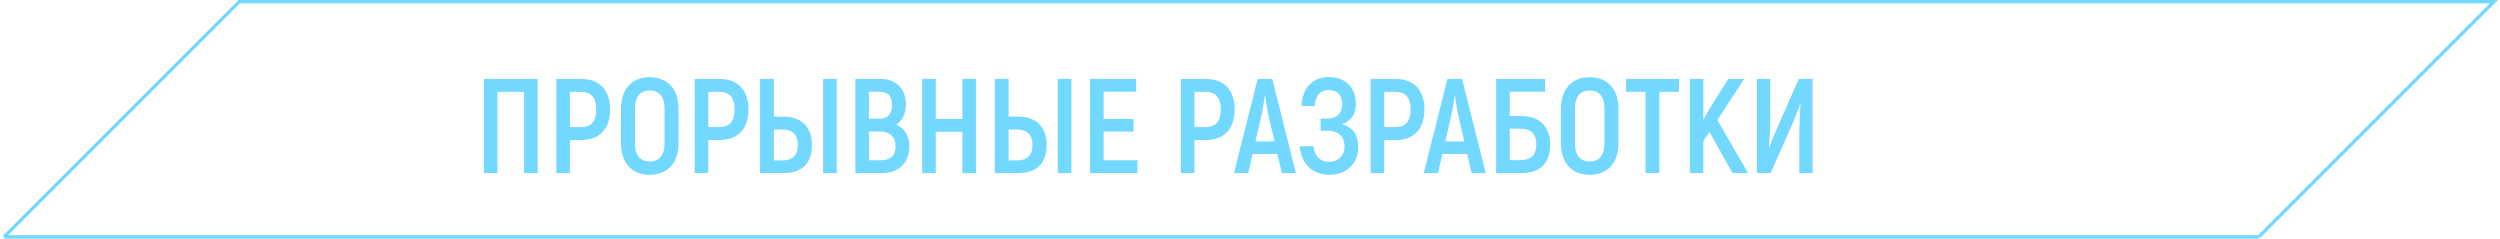
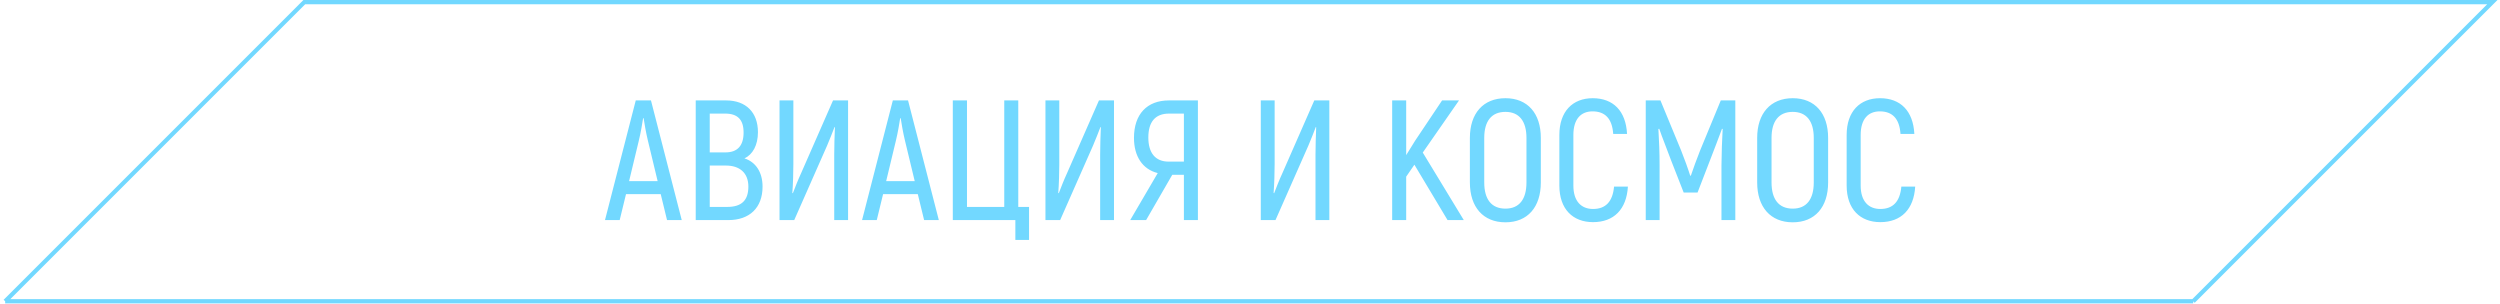
- <svg xmlns="http://www.w3.org/2000/svg" width="744" height="71" viewBox="0 0 744 71" fill="none">
-   <path d="M1.207 70.5L71.207 0.5H217.207H481.707H742.207L672.207 70.5M1.207 70.5C1.207 70.5 103.272 70.5 114.207 70.5M1.207 70.5H114.207M672.207 70.5C672.207 70.5 267.683 70.5 114.207 70.5M672.207 70.5H114.207" stroke="#72D8FF" />
-   <path d="M160.007 23.5V51.5H155.967V27.34H148.047V51.5H144.007V23.5H160.007ZM172.97 23.5C178.45 23.5 181.57 26.82 181.57 32.54C181.57 38.42 178.45 41.66 172.97 41.66H169.61V51.5H165.57V23.5H172.97ZM172.93 37.82C175.97 37.82 177.45 36.14 177.45 32.54C177.45 29.1 175.97 27.34 172.93 27.34H169.61V37.82H172.93ZM193.369 52.02C188.009 52.02 184.809 48.46 184.809 42.62V32.38C184.809 26.54 188.009 22.98 193.369 22.98C198.729 22.98 201.929 26.54 201.929 32.38V42.62C201.929 48.46 198.729 52.02 193.369 52.02ZM193.369 48.06C196.249 48.06 197.769 46.14 197.769 42.62V32.38C197.769 28.86 196.249 26.94 193.369 26.94C190.449 26.94 188.969 28.86 188.969 32.38V42.62C188.969 46.14 190.449 48.06 193.369 48.06ZM214.141 23.5C219.621 23.5 222.741 26.82 222.741 32.54C222.741 38.42 219.621 41.66 214.141 41.66H210.781V51.5H206.741V23.5H214.141ZM214.101 37.82C217.141 37.82 218.621 36.14 218.621 32.54C218.621 29.1 217.141 27.34 214.101 27.34H210.781V37.82H214.101ZM226.195 51.5V23.5H230.315V34.7H233.155C238.715 34.7 241.635 38.02 241.635 43.1C241.635 48.62 238.715 51.5 233.155 51.5H226.195ZM244.955 51.5V23.5H248.995V51.5H244.955ZM230.315 47.74H232.955C235.795 47.74 237.435 46.22 237.435 43.1C237.435 40.06 235.795 38.54 232.955 38.54H230.315V47.74ZM266.754 37.1C269.154 38.1 270.634 40.46 270.634 43.5C270.634 48.5 267.434 51.5 262.554 51.5H254.554V23.5H262.154C266.674 23.5 269.594 26.42 269.594 31.1C269.594 33.82 268.474 36.02 266.754 37.1ZM261.674 27.3H258.594V35.34H261.794C264.234 35.34 265.474 33.94 265.474 31.22C265.474 28.58 264.274 27.3 261.674 27.3ZM262.034 47.7C264.994 47.7 266.514 46.34 266.514 43.5C266.514 40.62 264.714 39.14 261.874 39.14H258.594V47.7H262.034ZM286.397 23.5H290.437V51.5H286.397V39.22H278.477V51.5H274.437V23.5H278.477V35.42H286.397V23.5ZM296.038 51.5V23.5H300.158V34.7H302.998C308.558 34.7 311.478 38.02 311.478 43.1C311.478 48.62 308.558 51.5 302.998 51.5H296.038ZM314.798 51.5V23.5H318.838V51.5H314.798ZM300.158 47.74H302.798C305.638 47.74 307.278 46.22 307.278 43.1C307.278 40.06 305.638 38.54 302.798 38.54H300.158V47.74ZM328.438 47.7H338.518V51.5H324.398V23.5H338.118V27.3H328.438V35.42H337.358V39.14H328.438V47.7ZM358.829 23.5C364.309 23.5 367.429 26.82 367.429 32.54C367.429 38.42 364.309 41.66 358.829 41.66H355.469V51.5H351.429V23.5H358.829ZM358.789 37.82C361.829 37.82 363.309 36.14 363.309 32.54C363.309 29.1 361.829 27.34 358.789 27.34H355.469V37.82H358.789ZM381.469 51.5L380.149 45.86H372.749L371.469 51.5H367.229L374.269 23.5H378.629L385.669 51.5H381.469ZM373.629 42.1H379.309L377.549 34.58C377.149 32.74 376.709 30.06 376.509 28.58H376.389C376.189 30.06 375.789 32.74 375.349 34.58L373.629 42.1ZM399.373 36.98C402.973 37.98 404.213 40.5 404.213 43.74C404.213 48.94 400.493 52.02 395.573 52.02C390.213 52.02 387.053 48.22 386.813 43.5H390.893C391.053 45.98 392.533 48.14 395.533 48.14C398.173 48.14 400.133 46.46 400.133 43.54C400.133 40.5 398.093 38.9 395.133 38.9H393.013V35.3H394.773C397.693 35.3 399.413 33.94 399.413 30.9C399.413 28.34 398.013 26.82 395.533 26.82C392.613 26.82 391.453 28.74 391.293 31.54H387.293C387.573 26.42 390.333 22.94 395.533 22.94C400.333 22.94 403.493 25.94 403.493 30.94C403.493 33.9 402.373 35.86 399.373 36.98ZM415.313 23.5C420.793 23.5 423.913 26.82 423.913 32.54C423.913 38.42 420.793 41.66 415.313 41.66H411.953V51.5H407.913V23.5H415.313ZM415.273 37.82C418.313 37.82 419.793 36.14 419.793 32.54C419.793 29.1 418.313 27.34 415.273 27.34H411.953V37.82H415.273ZM437.954 51.5L436.634 45.86H429.234L427.954 51.5H423.714L430.754 23.5H435.114L442.154 51.5H437.954ZM430.114 42.1H435.794L434.034 34.58C433.634 32.74 433.194 30.06 432.994 28.58H432.874C432.674 30.06 432.274 32.74 431.834 34.58L430.114 42.1ZM452.937 34.54C458.297 34.54 461.337 37.86 461.337 42.98C461.337 48.58 458.297 51.5 452.937 51.5H445.257V23.5H459.817V27.3H449.297V34.54H452.937ZM452.697 47.66C455.417 47.66 457.217 46.14 457.217 42.98C457.217 39.86 455.417 38.3 452.697 38.3H449.297V47.66H452.697ZM473.095 52.02C467.735 52.02 464.535 48.46 464.535 42.62V32.38C464.535 26.54 467.735 22.98 473.095 22.98C478.455 22.98 481.655 26.54 481.655 32.38V42.62C481.655 48.46 478.455 52.02 473.095 52.02ZM473.095 48.06C475.975 48.06 477.495 46.14 477.495 42.62V32.38C477.495 28.86 475.975 26.94 473.095 26.94C470.175 26.94 468.695 28.86 468.695 32.38V42.62C468.695 46.14 470.175 48.06 473.095 48.06ZM499.678 23.5V27.34H493.838V51.5H489.718V27.34H483.918V23.5H499.678ZM515.593 51.5L508.753 39.26L506.913 42.02V51.5H502.913V23.5H506.913V35.66L508.753 32.38L514.353 23.5H519.073L511.073 35.7L520.233 51.5H515.593ZM522.874 51.5V23.5H526.834V35.74C526.834 37.74 526.674 41.38 526.394 43.82L526.514 43.9C527.034 42.54 527.754 40.58 528.514 38.94L535.314 23.5H539.434V51.5H535.474V39.3C535.474 37.18 535.634 33.42 535.834 31.1L535.714 31.02C535.194 32.46 534.394 34.62 533.714 36.18L526.954 51.5H522.874Z" fill="#72D8FF" />
+ <svg xmlns="http://www.w3.org/2000/svg" width="585" height="71" viewBox="0 0 585 71" fill="none">
+   <path d="M1.207 70.5L71.207 0.5H217.207H573.707H583.207L513.207 70.5M1.207 70.5C1.207 70.5 103.272 70.5 114.207 70.5M1.207 70.5H114.207M513.207 70.5C513.207 70.5 267.683 70.5 114.207 70.5M513.207 70.5H114.207" stroke="#72D8FF" />
+   <path d="M156.087 51.5L154.607 45.42H146.487L145.007 51.5H141.567L148.767 23.5H152.327L159.527 51.5H156.087ZM147.207 42.38H153.887L151.607 32.9C151.167 31.1 150.767 28.74 150.607 27.66H150.487C150.327 28.74 149.927 31.1 149.487 32.9L147.207 42.38ZM174.199 37.06C176.839 37.9 178.439 40.3 178.439 43.66C178.439 48.66 175.359 51.5 170.439 51.5H162.799V23.5H169.919C174.519 23.5 177.359 26.26 177.359 30.94C177.359 33.98 176.119 36.18 174.199 37.06ZM169.679 26.58H166.079V35.66H169.759C172.599 35.66 173.999 34.06 173.999 31.02C173.999 27.98 172.599 26.58 169.679 26.58ZM170.159 48.42C173.479 48.42 175.119 46.94 175.119 43.66C175.119 40.42 173.039 38.74 169.879 38.74H166.079V48.42H170.159ZM182.408 51.5V23.5H185.648V38.42C185.648 40.1 185.568 43.22 185.408 45.14L185.528 45.22C185.968 44.06 186.728 42.1 187.488 40.46L194.928 23.5H198.448V51.5H195.208V36.26C195.208 34.58 195.288 31.5 195.368 29.78L195.288 29.7C194.888 30.74 194.088 32.82 193.528 34.1L185.848 51.5H182.408ZM216.243 51.5L214.763 45.42H206.643L205.163 51.5H201.723L208.923 23.5H212.483L219.683 51.5H216.243ZM207.363 42.38H214.043L211.763 32.9C211.323 31.1 210.923 28.74 210.763 27.66H210.643C210.483 28.74 210.083 31.1 209.643 32.9L207.363 42.38ZM237.595 56.14V51.5H222.955V23.5H226.275V48.42H234.995V23.5H238.275V48.42H240.795V56.14H237.595ZM244.635 51.5V23.5H247.875V38.42C247.875 40.1 247.795 43.22 247.635 45.14L247.755 45.22C248.195 44.06 248.955 42.1 249.715 40.46L257.155 23.5H260.675V51.5H257.435V36.26C257.435 34.58 257.515 31.5 257.595 29.78L257.515 29.7C257.115 30.74 256.315 32.82 255.755 34.1L248.075 51.5H244.635ZM264.47 51.5L270.91 40.5C267.35 39.62 265.35 36.58 265.35 32.26C265.35 26.7 268.43 23.5 273.51 23.5H280.31V51.5H277.03V40.9H274.31L268.19 51.5H264.47ZM273.47 37.82H277.03V26.58H273.55C270.35 26.58 268.71 28.5 268.71 32.18C268.71 35.78 270.35 37.82 273.47 37.82ZM295.025 51.5V23.5H298.265V38.42C298.265 40.1 298.185 43.22 298.025 45.14L298.145 45.22C298.585 44.06 299.345 42.1 300.105 40.46L307.545 23.5H311.065V51.5H307.825V36.26C307.825 34.58 307.905 31.5 307.985 29.78L307.905 29.7C307.505 30.74 306.705 32.82 306.145 34.1L298.465 51.5H295.025ZM338.728 51.5L330.968 38.54L329.048 41.34V51.5H325.768V23.5H329.048V36.3L331.128 32.94L337.448 23.5H341.408L332.928 35.7L342.528 51.5H338.728ZM352.273 52.02C347.073 52.02 343.953 48.46 343.953 42.7V32.26C343.953 26.54 347.073 22.98 352.273 22.98C357.473 22.98 360.553 26.54 360.553 32.26V42.7C360.553 48.46 357.473 52.02 352.273 52.02ZM352.273 48.82C355.513 48.82 357.193 46.62 357.193 42.7V32.26C357.193 28.38 355.513 26.18 352.273 26.18C348.993 26.18 347.313 28.38 347.313 32.26V42.7C347.313 46.62 348.993 48.82 352.273 48.82ZM372.77 51.98C368.05 51.98 364.89 48.94 364.89 43.42V31.58C364.89 26.06 368.01 22.98 372.69 22.98C377.49 22.98 380.45 25.94 380.73 31.34H377.49C377.25 27.74 375.57 26.06 372.65 26.06C369.97 26.06 368.17 27.82 368.17 31.58V43.42C368.17 47.14 370.05 48.9 372.77 48.9C375.73 48.9 377.37 47.18 377.69 43.66H380.93C380.61 48.98 377.65 51.98 372.77 51.98ZM402.664 23.5H406.064V51.5H402.824V38.66C402.864 35.62 402.944 32.9 403.104 30.18L402.944 30.14C402.184 32.26 401.144 34.86 400.144 37.5L397.224 45.06H393.984L391.024 37.5C390.064 34.86 388.984 32.26 388.264 30.14L388.064 30.18C388.224 32.9 388.344 35.62 388.344 38.66V51.5H385.104V23.5H388.544L393.384 35.22C394.064 36.9 395.064 39.66 395.504 41.1H395.664C396.144 39.66 397.144 36.9 397.824 35.22L402.664 23.5ZM419.5 52.02C414.3 52.02 411.18 48.46 411.18 42.7V32.26C411.18 26.54 414.3 22.98 419.5 22.98C424.7 22.98 427.78 26.54 427.78 32.26V42.7C427.78 48.46 424.7 52.02 419.5 52.02ZM419.5 48.82C422.74 48.82 424.42 46.62 424.42 42.7V32.26C424.42 28.38 422.74 26.18 419.5 26.18C416.22 26.18 414.54 28.38 414.54 32.26V42.7C414.54 46.62 416.22 48.82 419.5 48.82ZM439.997 51.98C435.277 51.98 432.117 48.94 432.117 43.42V31.58C432.117 26.06 435.237 22.98 439.917 22.98C444.717 22.98 447.677 25.94 447.957 31.34H444.717C444.477 27.74 442.797 26.06 439.877 26.06C437.197 26.06 435.397 27.82 435.397 31.58V43.42C435.397 47.14 437.277 48.9 439.997 48.9C442.957 48.9 444.597 47.18 444.917 43.66H448.157C447.837 48.98 444.877 51.98 439.997 51.98Z" fill="#72D8FF" />
</svg>
